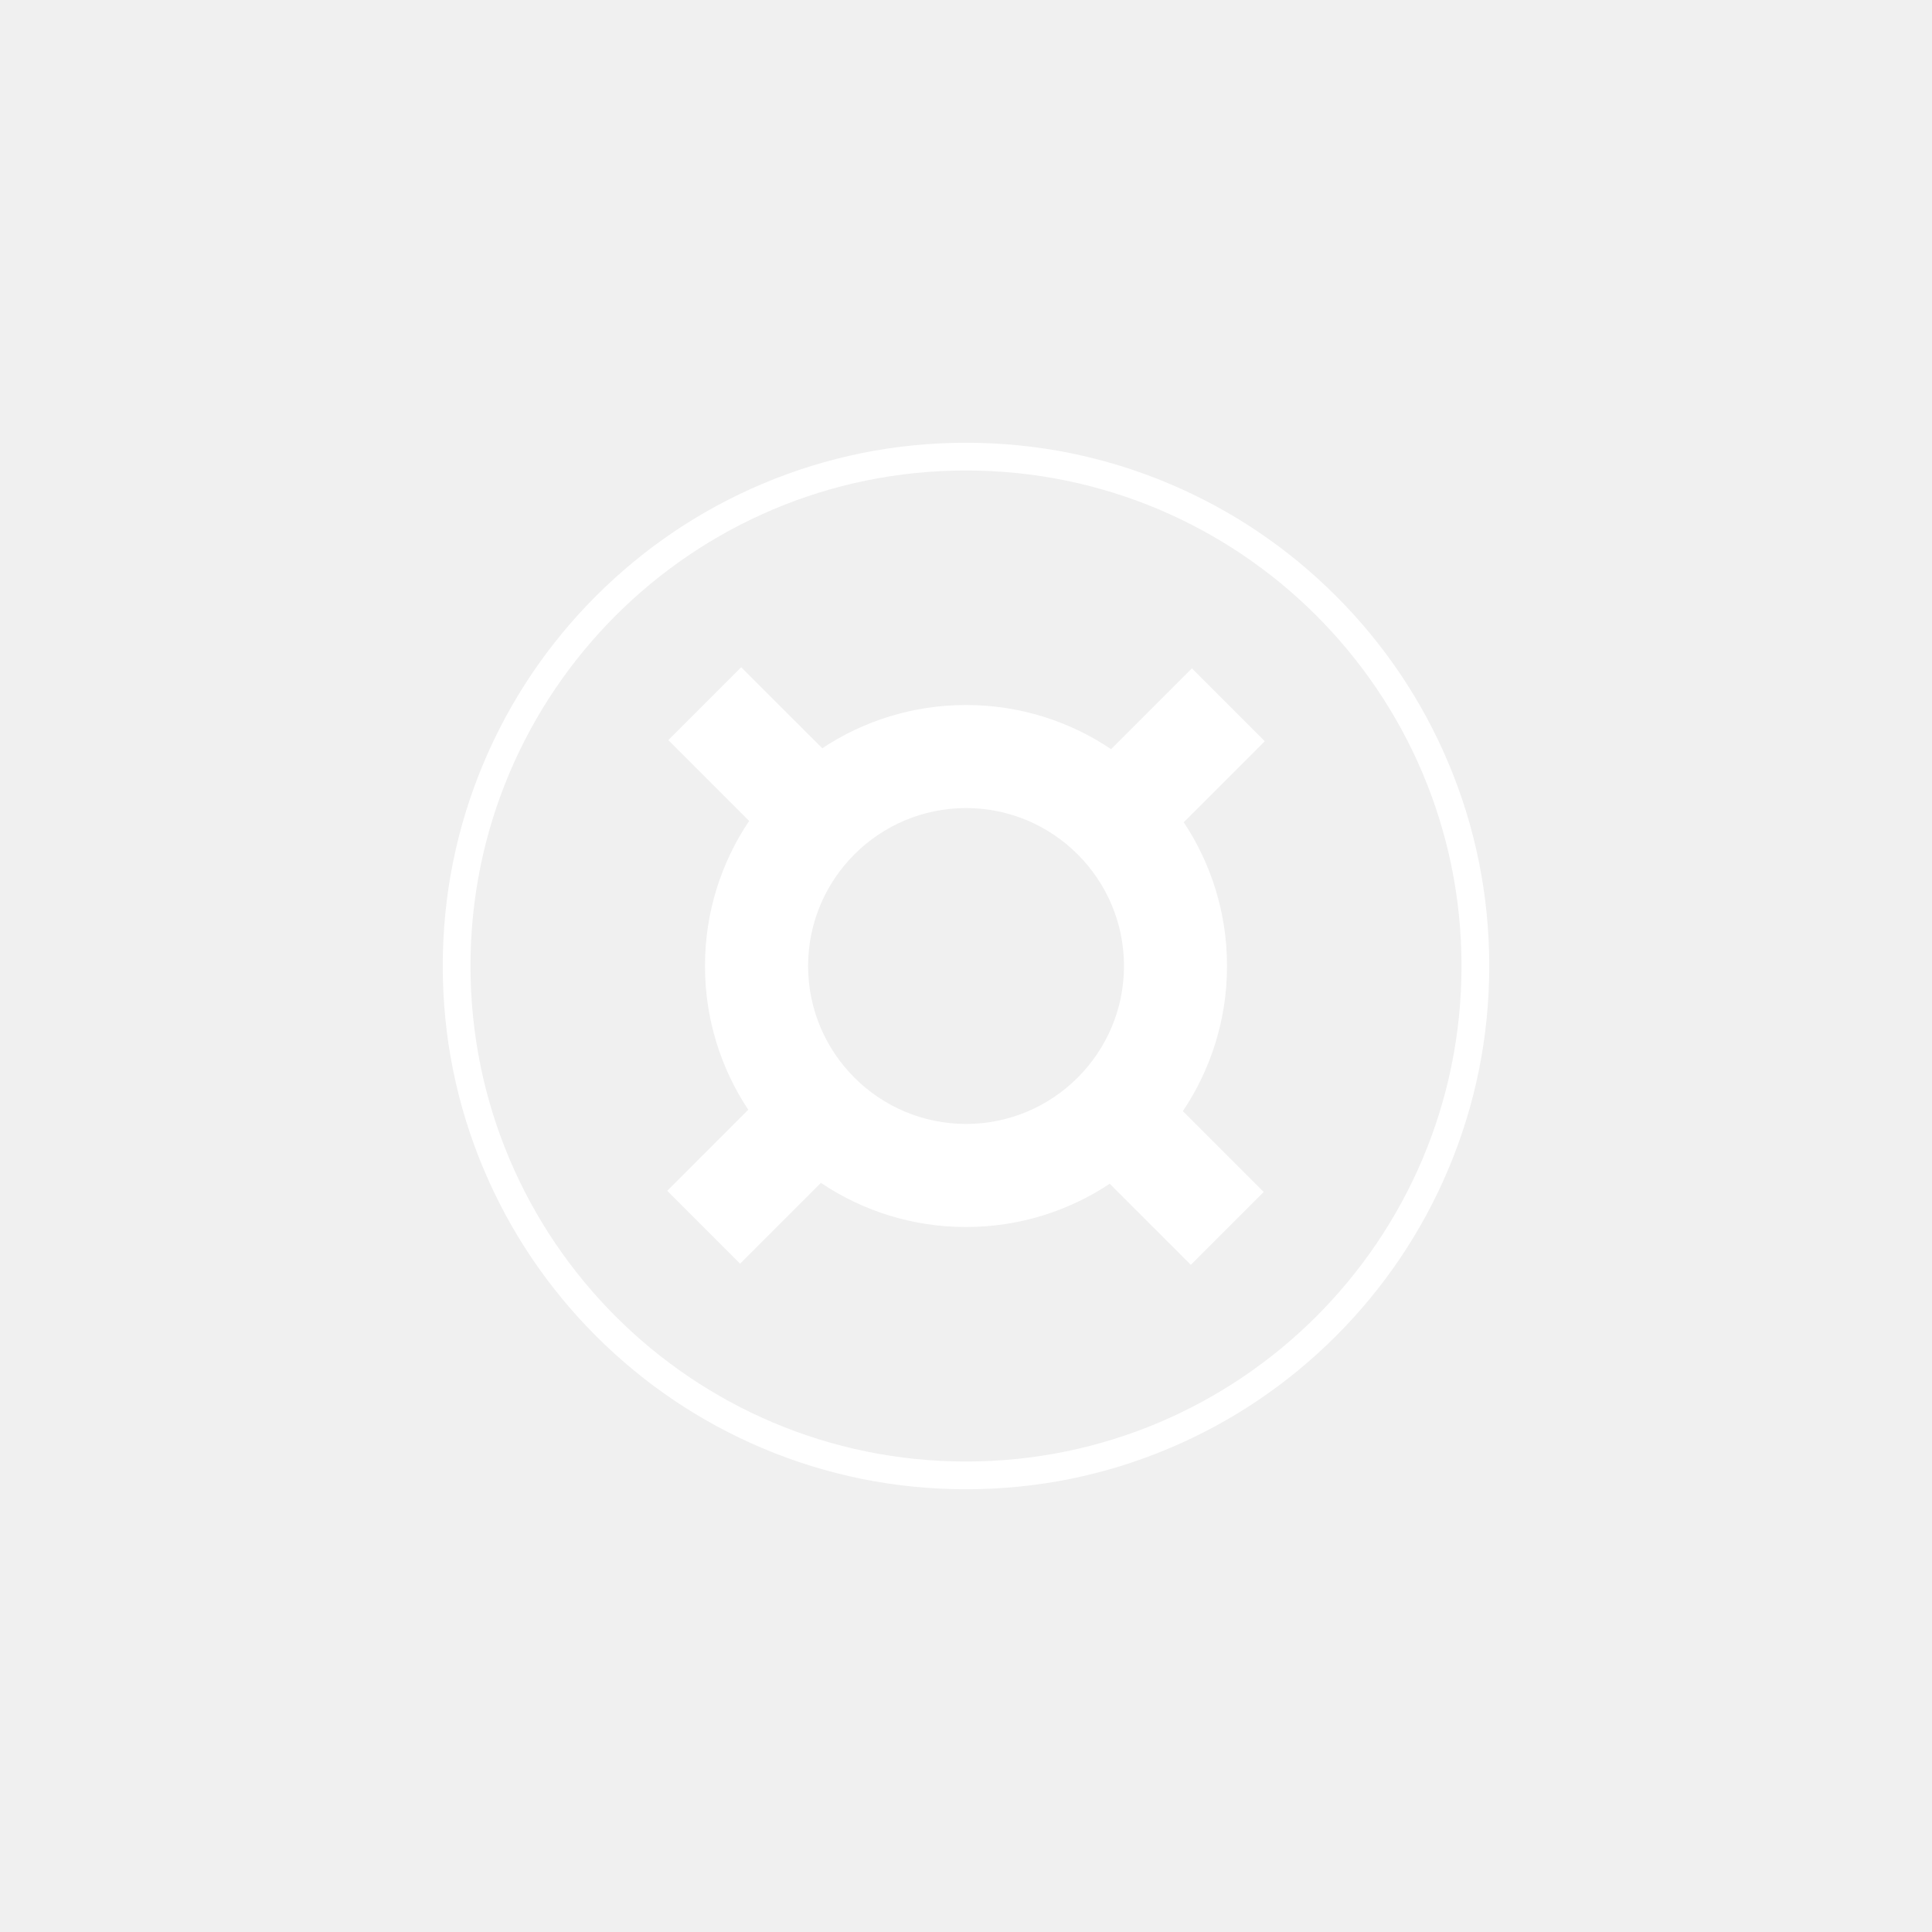
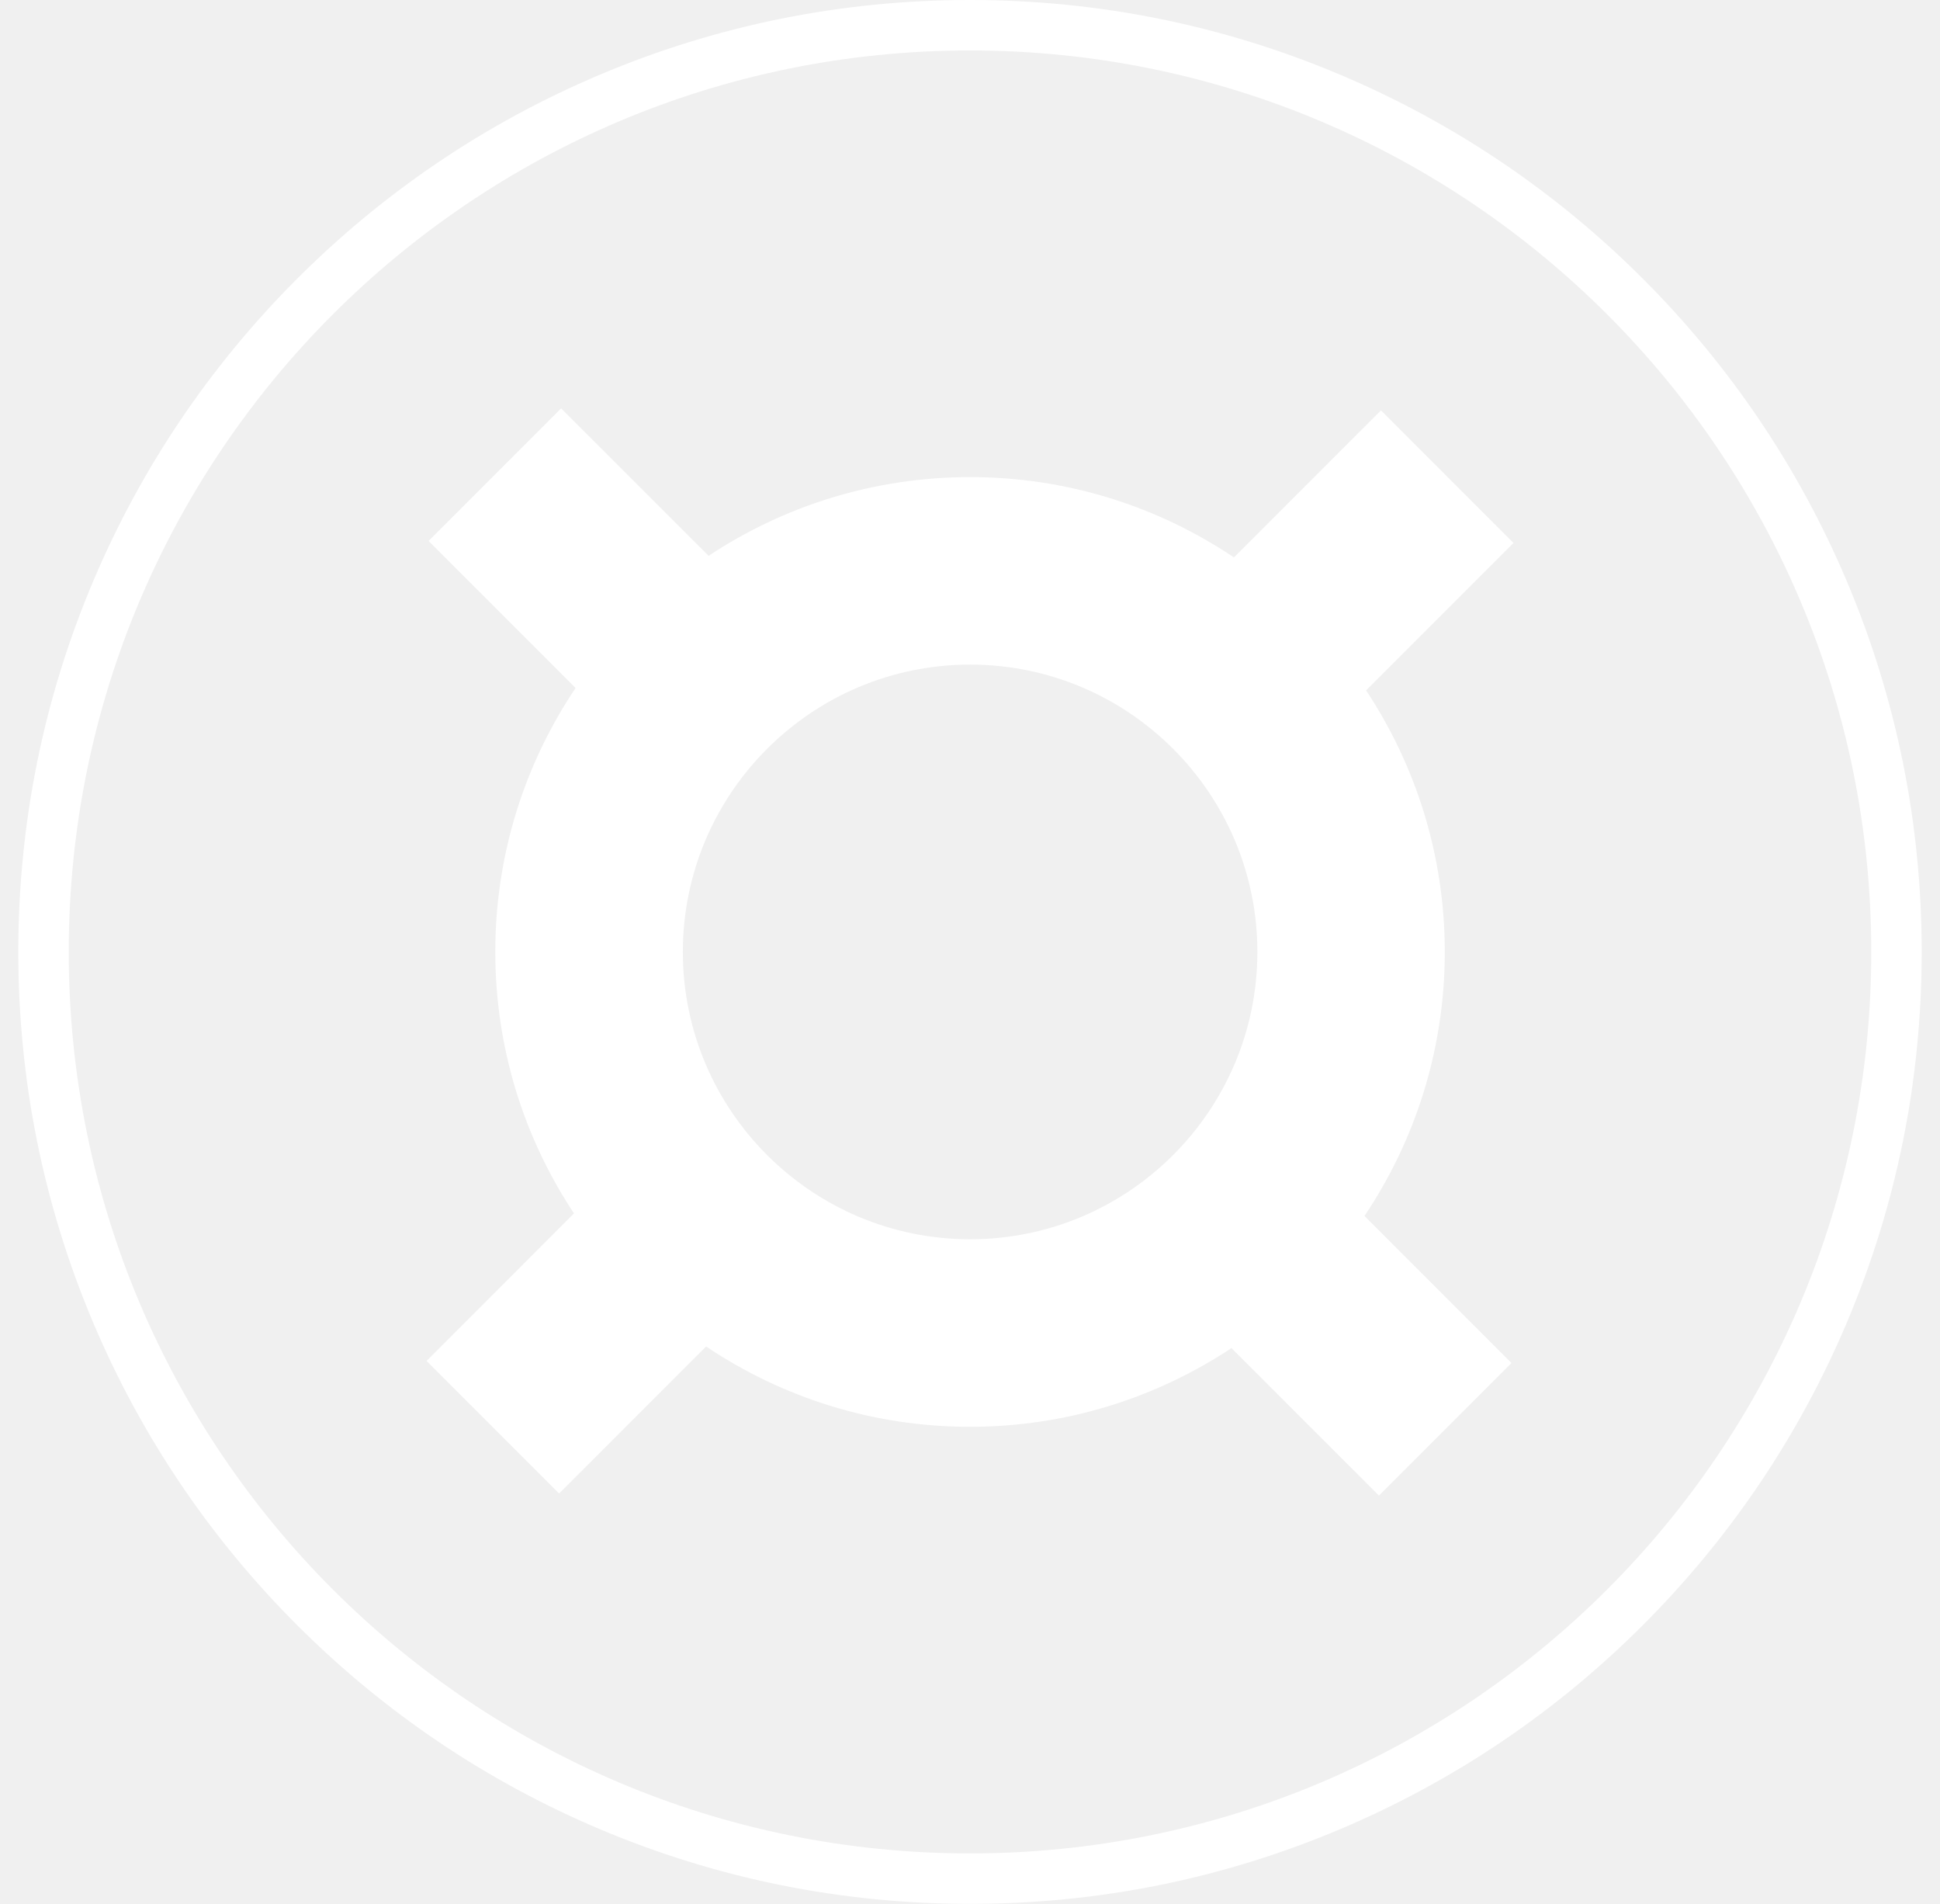
- <svg xmlns="http://www.w3.org/2000/svg" fill="none" height="96" viewBox="0 0 96 96" width="96">
-   <g fill="#fff">
-     <path clip-rule="evenodd" d="m37.879 71.956c3.207 1.356 6.612 2.044 10.121 2.044s6.914-.686 10.121-2.044c3.097-1.31 5.878-3.185 8.264-5.571 2.387-2.389 4.261-5.168 5.571-8.264 1.356-3.207 2.044-6.612 2.044-10.121s-.688-6.914-2.044-10.121c-1.31-3.097-3.185-5.878-5.571-8.264-2.389-2.387-5.168-4.261-8.264-5.571-3.207-1.356-6.612-2.044-10.121-2.044s-6.914.688-10.121 2.044c-3.097 1.31-5.876 3.185-8.264 5.571-2.387 2.389-4.261 5.168-5.571 8.264-1.356 3.207-2.044 6.612-2.044 10.121s.688 6.914 2.044 10.121c1.31 3.097 3.185 5.878 5.571 8.264 2.389 2.387 5.168 4.261 8.264 5.571zm34.743-23.956c0 13.598-11.024 24.622-24.622 24.622s-24.622-11.024-24.622-24.622 11.024-24.622 24.622-24.622 24.622 11.024 24.622 24.622z" fill-rule="evenodd" />
-     <path d="m60.97 48c0-2.638-.792-5.093-2.15-7.143l4.027-4.027-3.621-3.621-4.016 4.016c-2.062-1.385-4.542-2.194-7.208-2.194-2.638 0-5.093.792-7.144 2.15l-4.029-4.027-3.621 3.621 4.016 4.016c-1.385 2.062-2.194 4.542-2.194 7.208 0 2.638.792 5.093 2.15 7.143l-4.027 4.029 3.621 3.621 4.016-4.016c2.062 1.385 4.542 2.194 7.208 2.194 2.638 0 5.093-.792 7.144-2.15l4.029 4.029 3.621-3.621-4.016-4.016c1.385-2.066 2.194-4.546 2.194-7.211zm-20.816 0c0-4.327 3.52-7.848 7.848-7.848s7.848 3.52 7.848 7.848-3.52 7.848-7.848 7.848-7.848-3.52-7.848-7.848z" />
+ <svg xmlns="http://www.w3.org/2000/svg" fill="none" height="52" viewBox="0 0 53 52" width="53">
+   <clipPath id="a">
+     <path d="m0 0h53v52h-53z" />
+   </clipPath>
+   <g clip-path="url(#a)" fill="#fff">
+     <path clip-rule="evenodd" d="m16.379 49.956c3.207 1.356 6.612 2.044 10.121 2.044s6.914-.686 10.121-2.044c3.097-1.31 5.878-3.185 8.264-5.571 2.387-2.389 4.261-5.168 5.571-8.264 1.356-3.207 2.044-6.612 2.044-10.121s-.688-6.914-2.044-10.121c-1.31-3.097-3.185-5.878-5.571-8.264-2.389-2.387-5.168-4.261-8.264-5.571-3.207-1.356-6.612-2.044-10.121-2.044s-6.914.688-10.121 2.044c-3.097 1.31-5.876 3.185-8.264 5.571-2.387 2.389-4.261 5.168-5.571 8.264-1.356 3.207-2.044 6.612-2.044 10.121s.688 6.914 2.044 10.121c1.31 3.097 3.185 5.878 5.571 8.264 2.389 2.387 5.168 4.261 8.264 5.571zm34.743-23.956c0 13.598-11.024 24.622-24.622 24.622s-24.622-11.024-24.622-24.622 11.024-24.622 24.622-24.622 24.622 11.024 24.622 24.622z" fill-rule="evenodd" />
+     <path d="m39.471 26c0-2.638-.792-5.093-2.15-7.143l4.027-4.027-3.621-3.621-4.016 4.016c-2.062-1.385-4.542-2.194-7.208-2.194-2.638 0-5.093.792-7.144 2.15l-4.029-4.027-3.621 3.621 4.016 4.016c-1.385 2.062-2.194 4.542-2.194 7.208 0 2.638.792 5.093 2.15 7.143l-4.027 4.029 3.621 3.621 4.016-4.016c2.062 1.385 4.542 2.194 7.208 2.194 2.638 0 5.093-.792 7.144-2.15l4.029 4.029 3.621-3.621-4.016-4.016c1.385-2.066 2.194-4.546 2.194-7.211zm-20.816 0c0-4.327 3.52-7.848 7.848-7.848s7.848 3.52 7.848 7.848-3.52 7.848-7.848 7.848-7.848-3.52-7.848-7.848z" />
  </g>
</svg>
